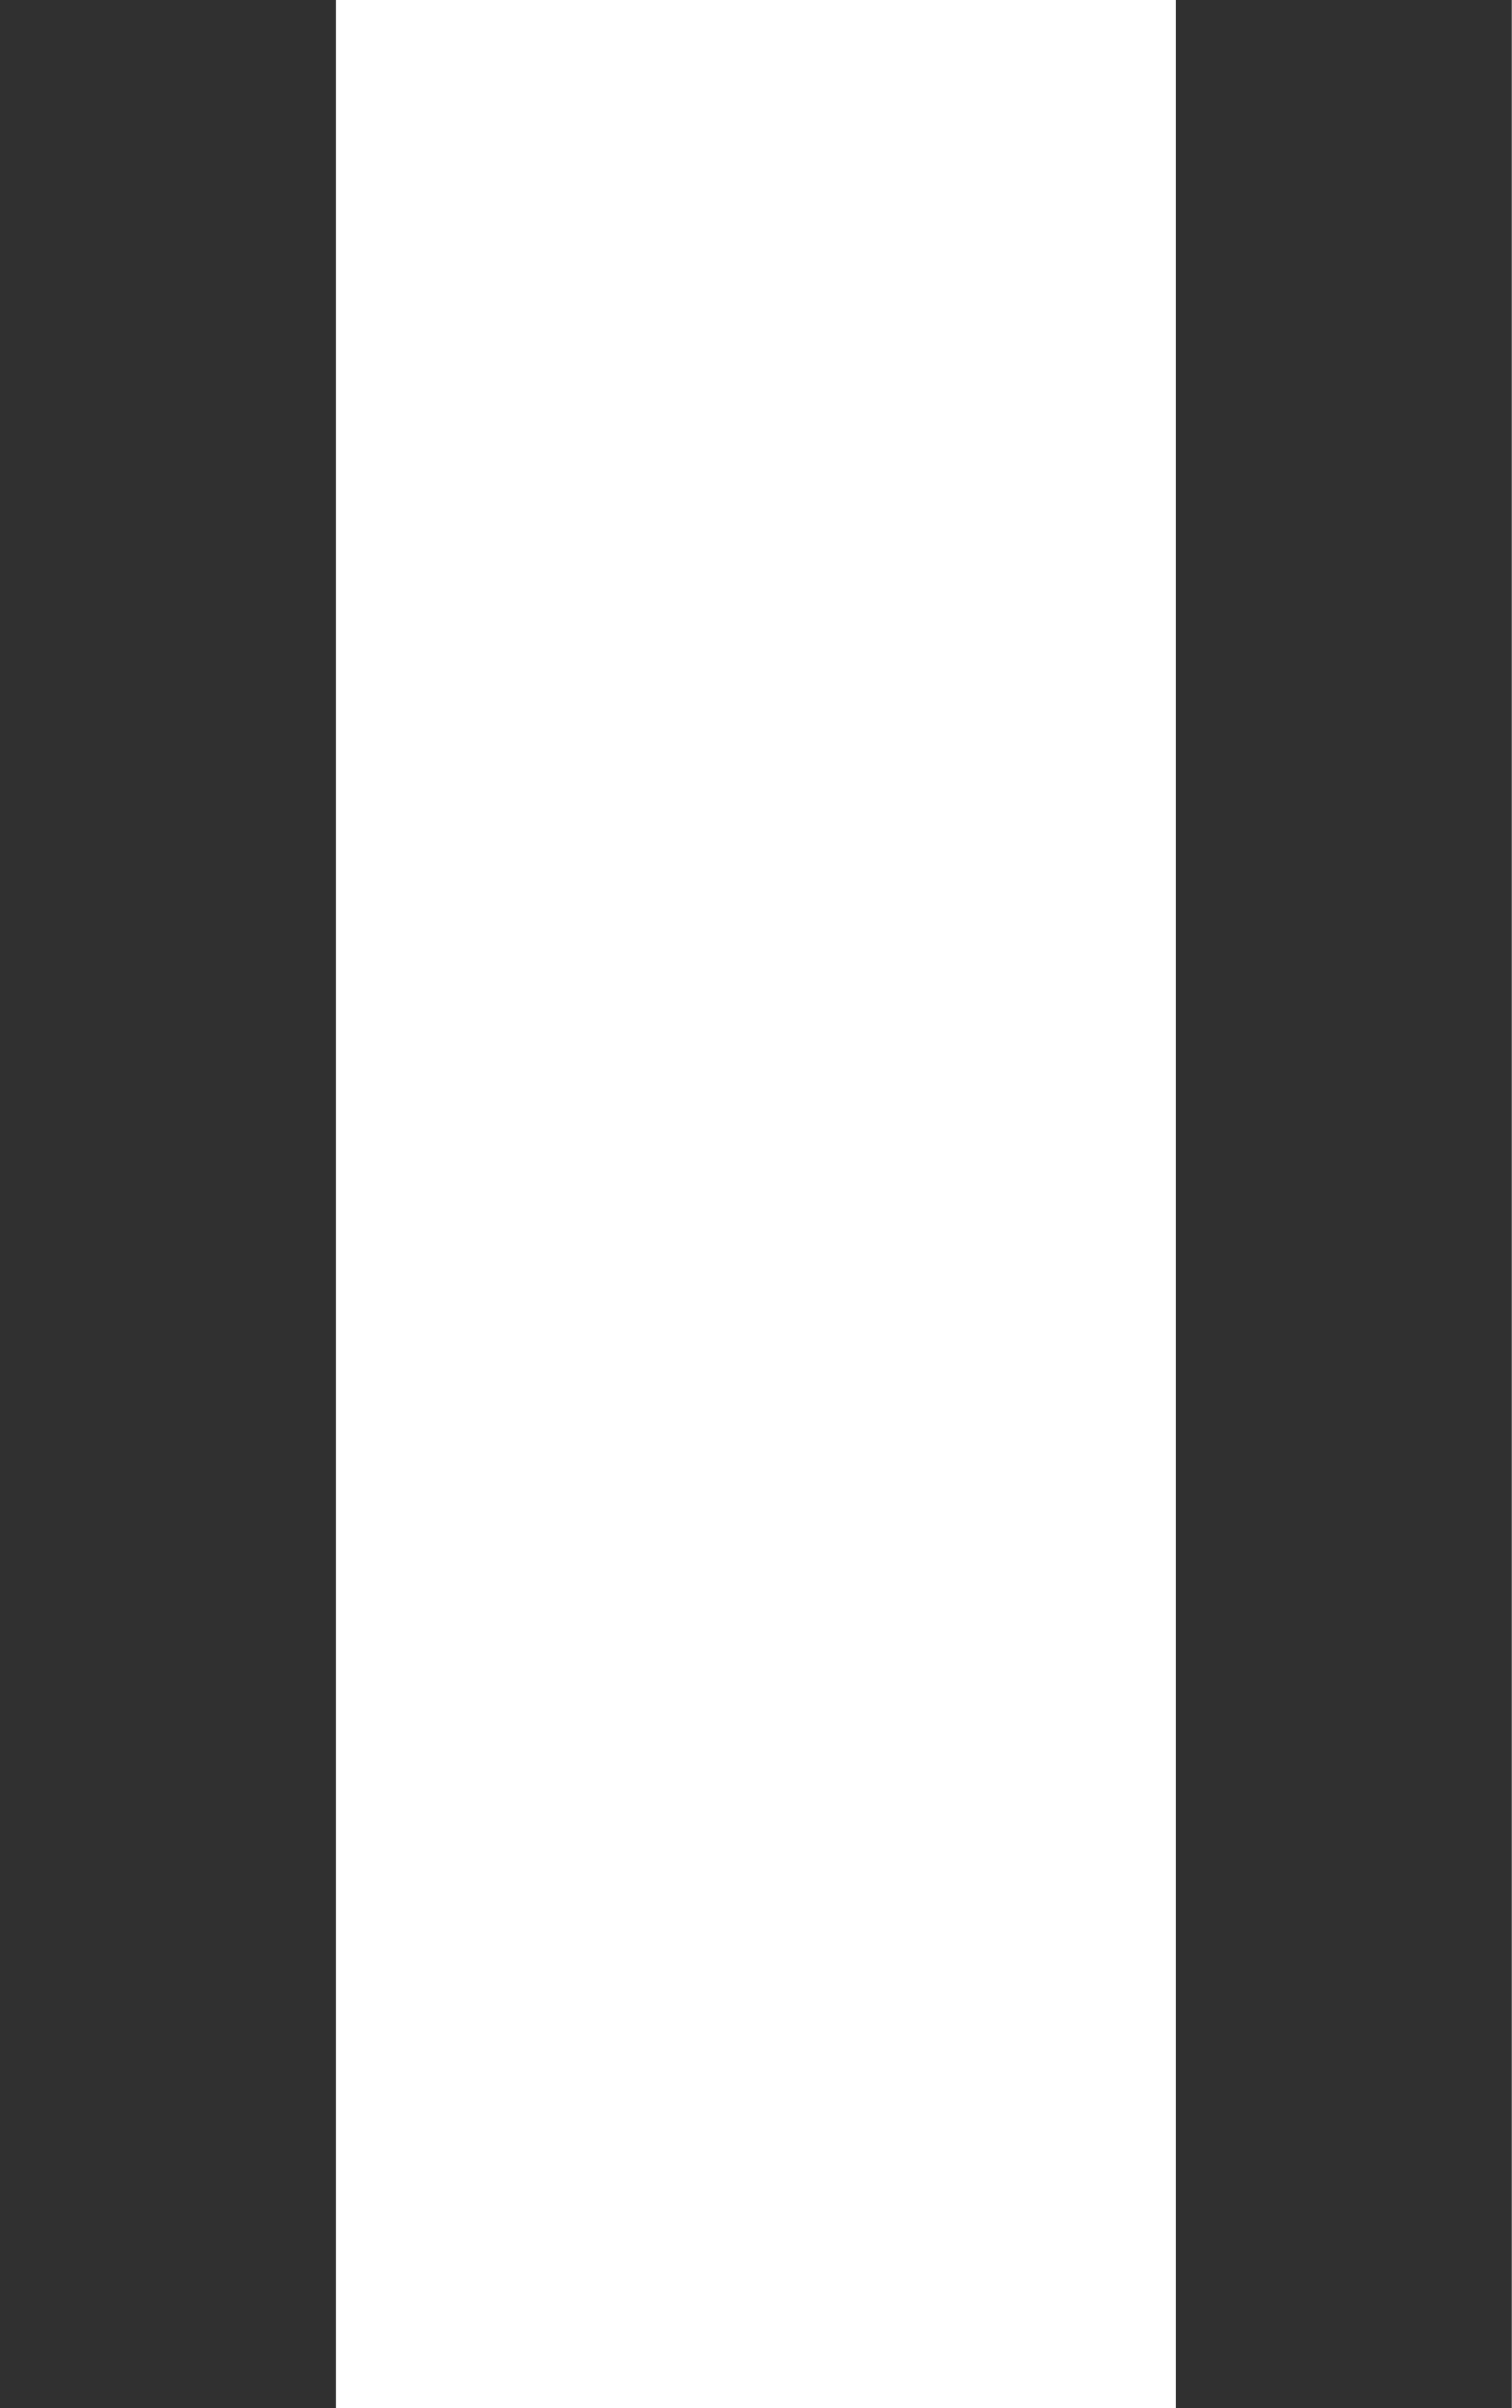
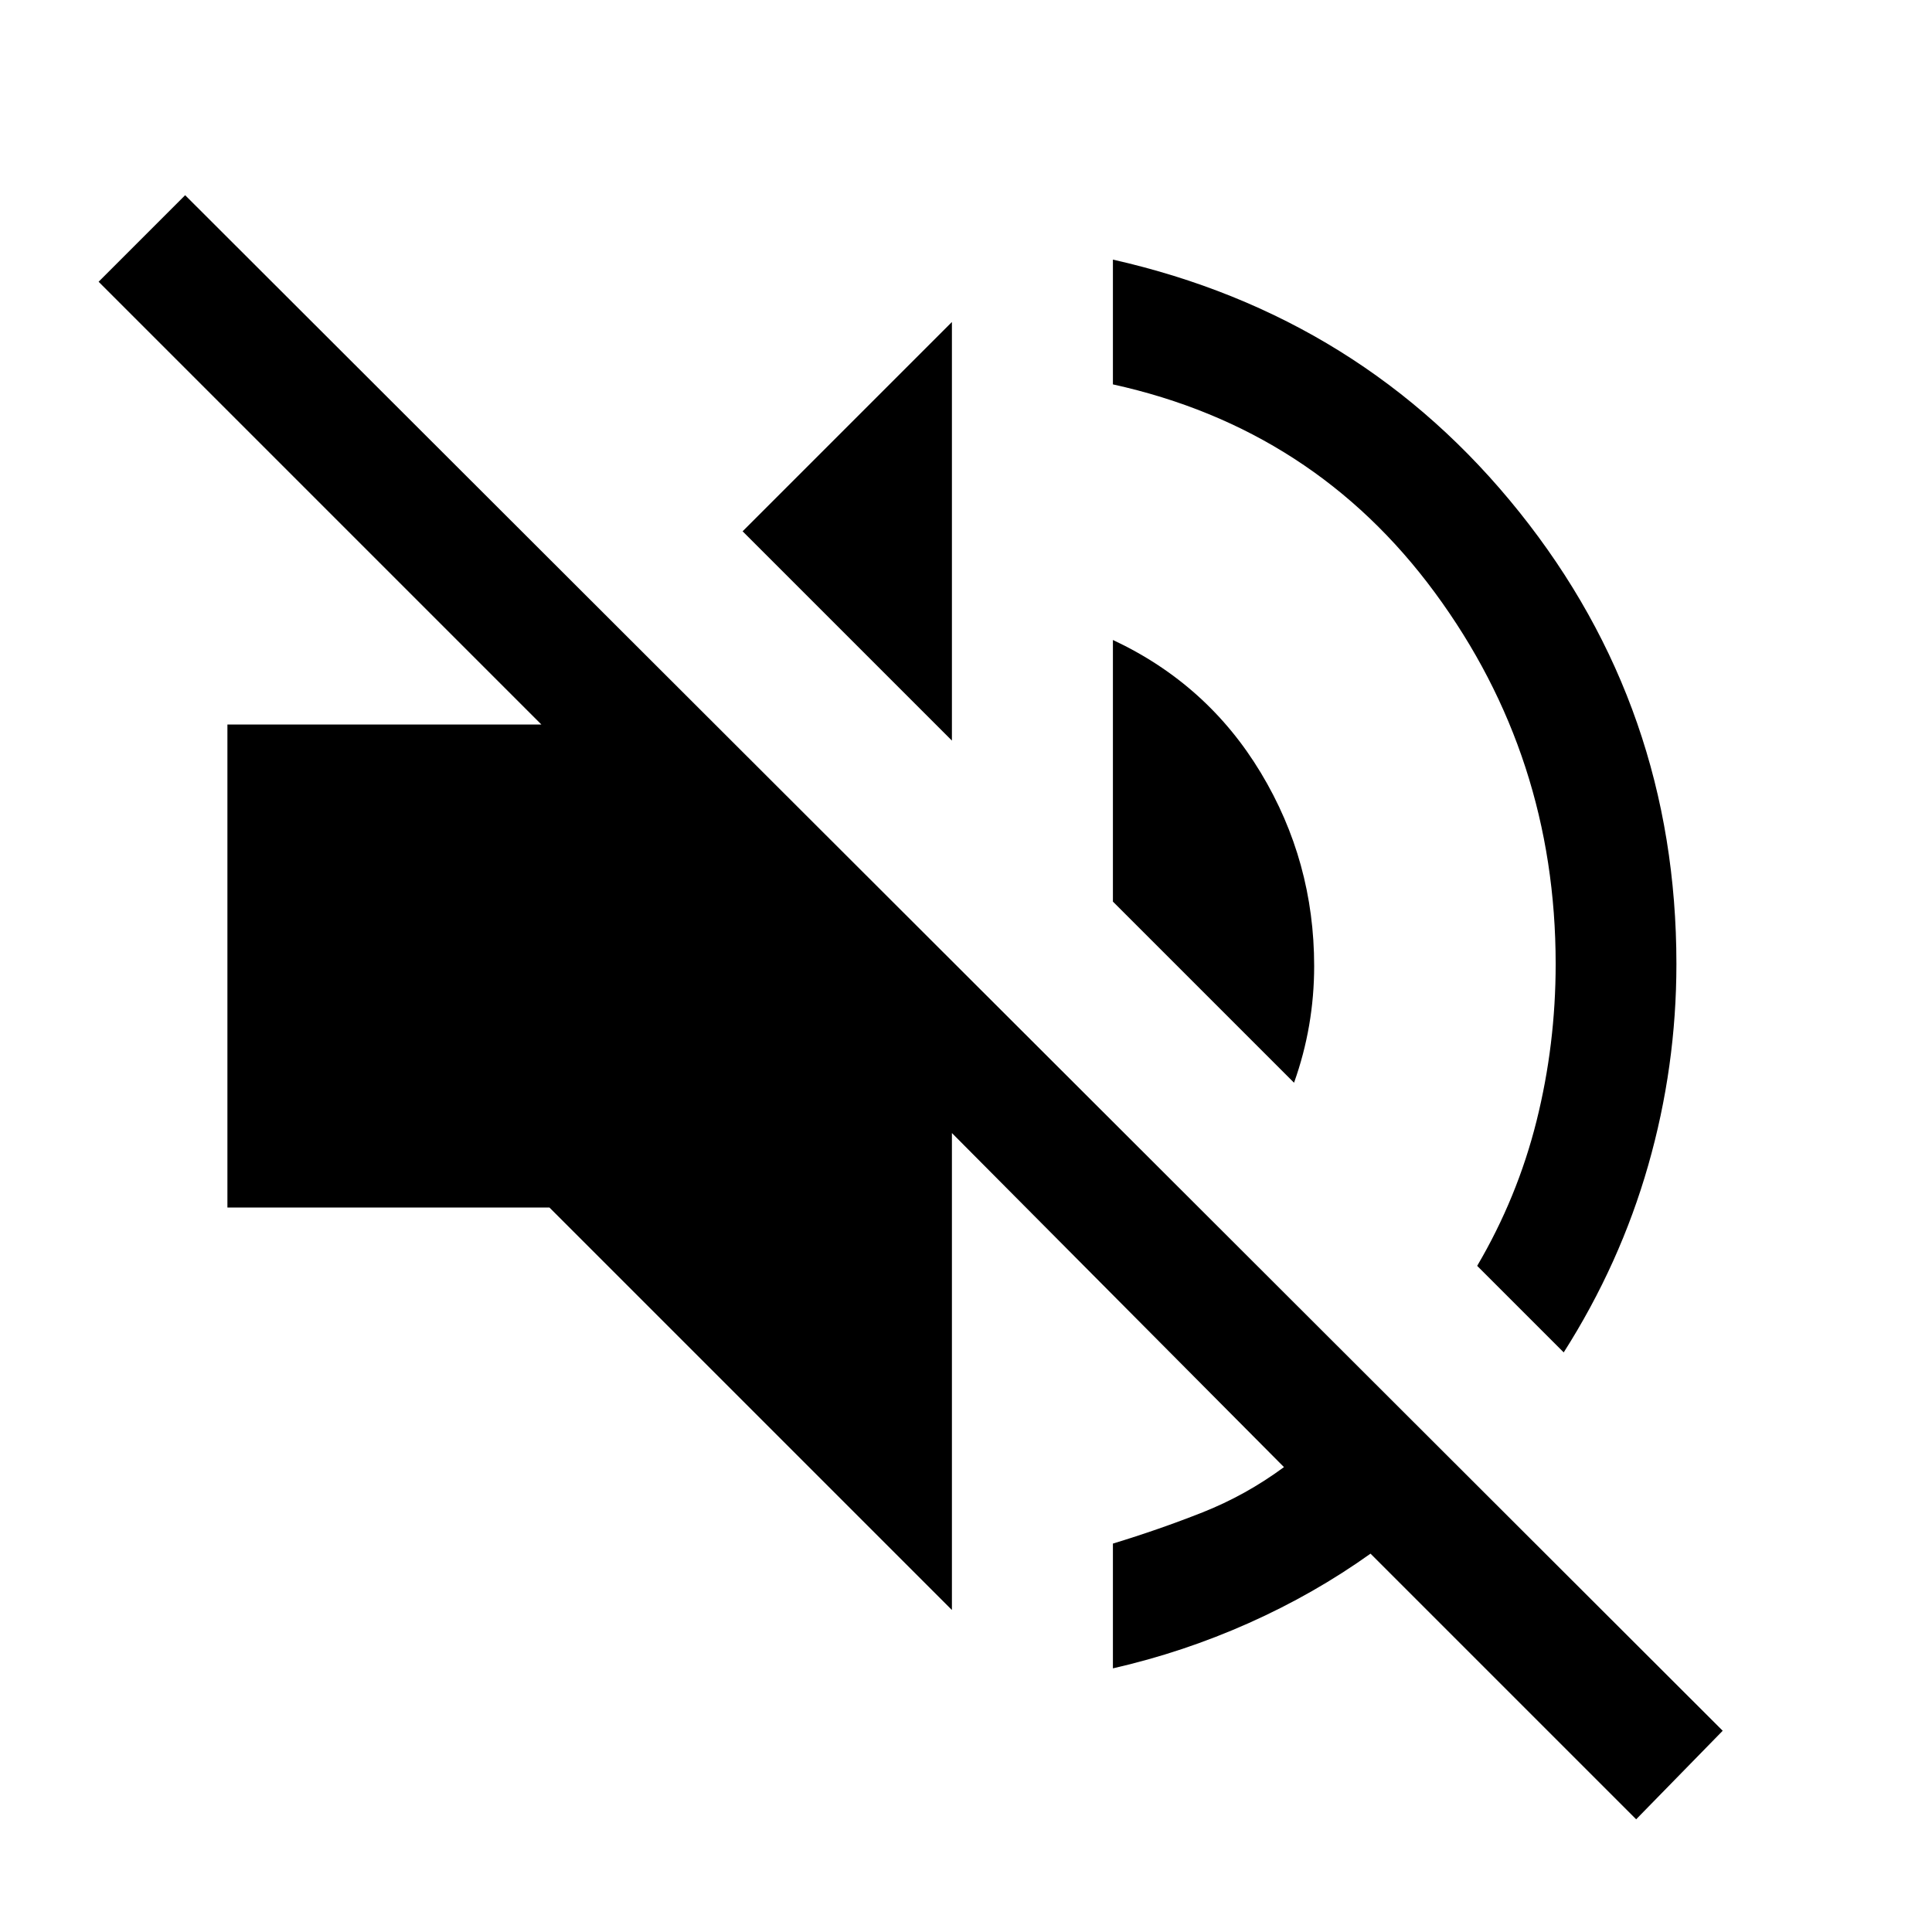
- <svg xmlns="http://www.w3.org/2000/svg" width="27" height="43" viewBox="0 0 27 43" fill="none">
-   <rect width="6" height="43" fill="#303030" />
-   <rect x="21" width="6" height="43" fill="#303030" />
+ <svg xmlns="http://www.w3.org/2000/svg" height="48" width="48">
+   <path d="m40.65 45.2-6.6-6.6q-1.4 1-3.025 1.725-1.625.725-3.375 1.125v-3.1q1.15-.35 2.225-.775 1.075-.425 2.025-1.125l-8.25-8.3V40l-10-10h-8V18h7.8l-11-11L4.6 4.85 42.8 43Zm-1.8-11.6-2.15-2.15q1-1.7 1.475-3.6.475-1.9.475-3.9 0-5.15-3-9.225-3-4.075-8-5.175v-3.1q6.2 1.4 10.1 6.275 3.9 4.875 3.9 11.225 0 2.55-.7 5t-2.1 4.65Zm-6.7-6.7-4.5-4.5v-6.5Q30 17 31.325 19.2q1.325 2.2 1.325 4.8 0 .75-.125 1.475-.125.725-.375 1.425Zm-8.5-8.5-5.2-5.2 5.2-5.2Z" />
</svg>
